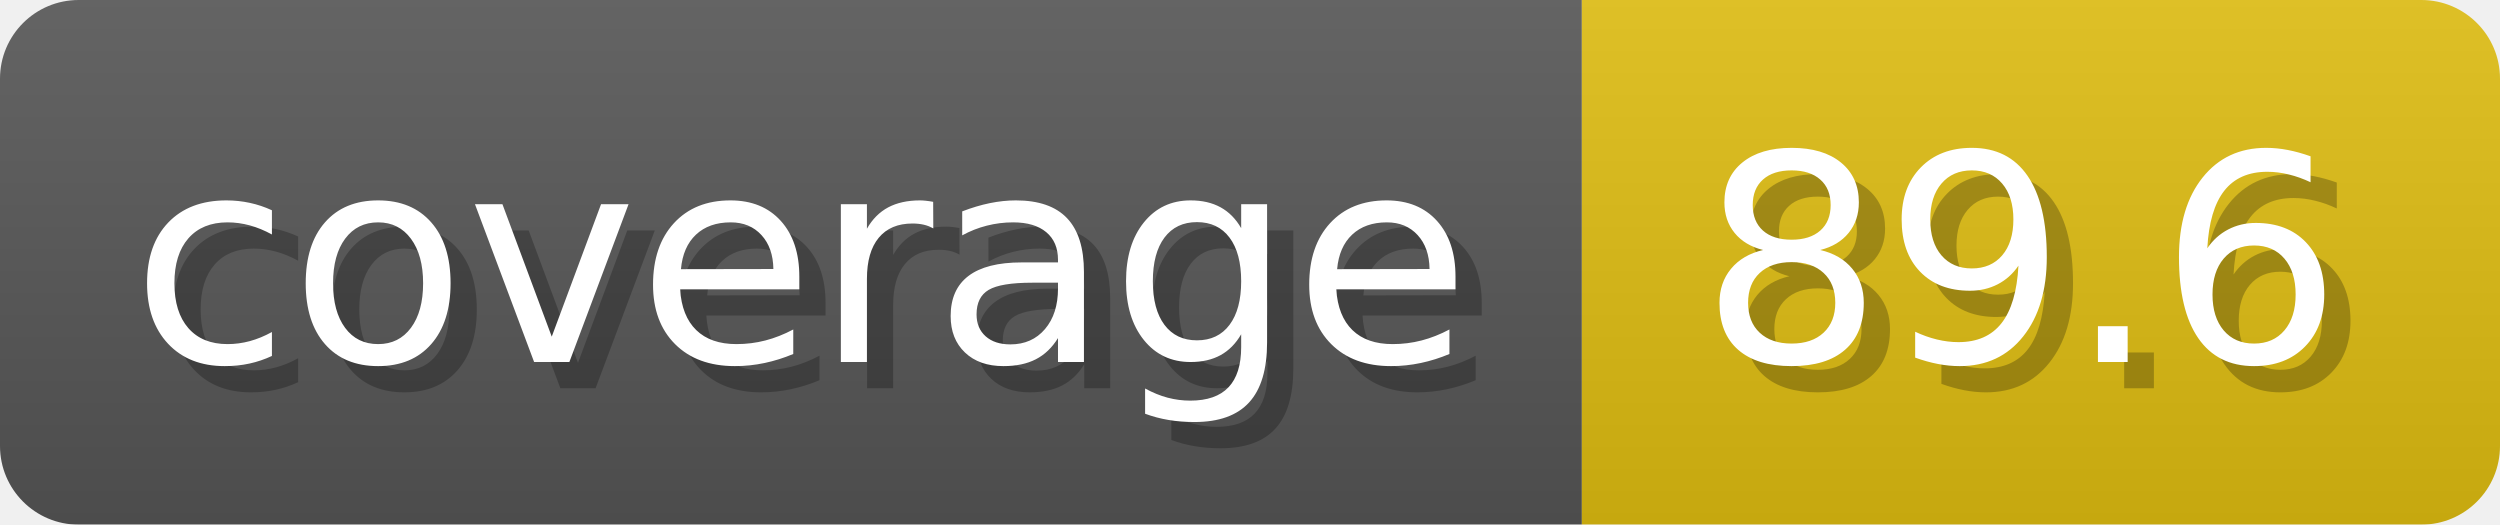
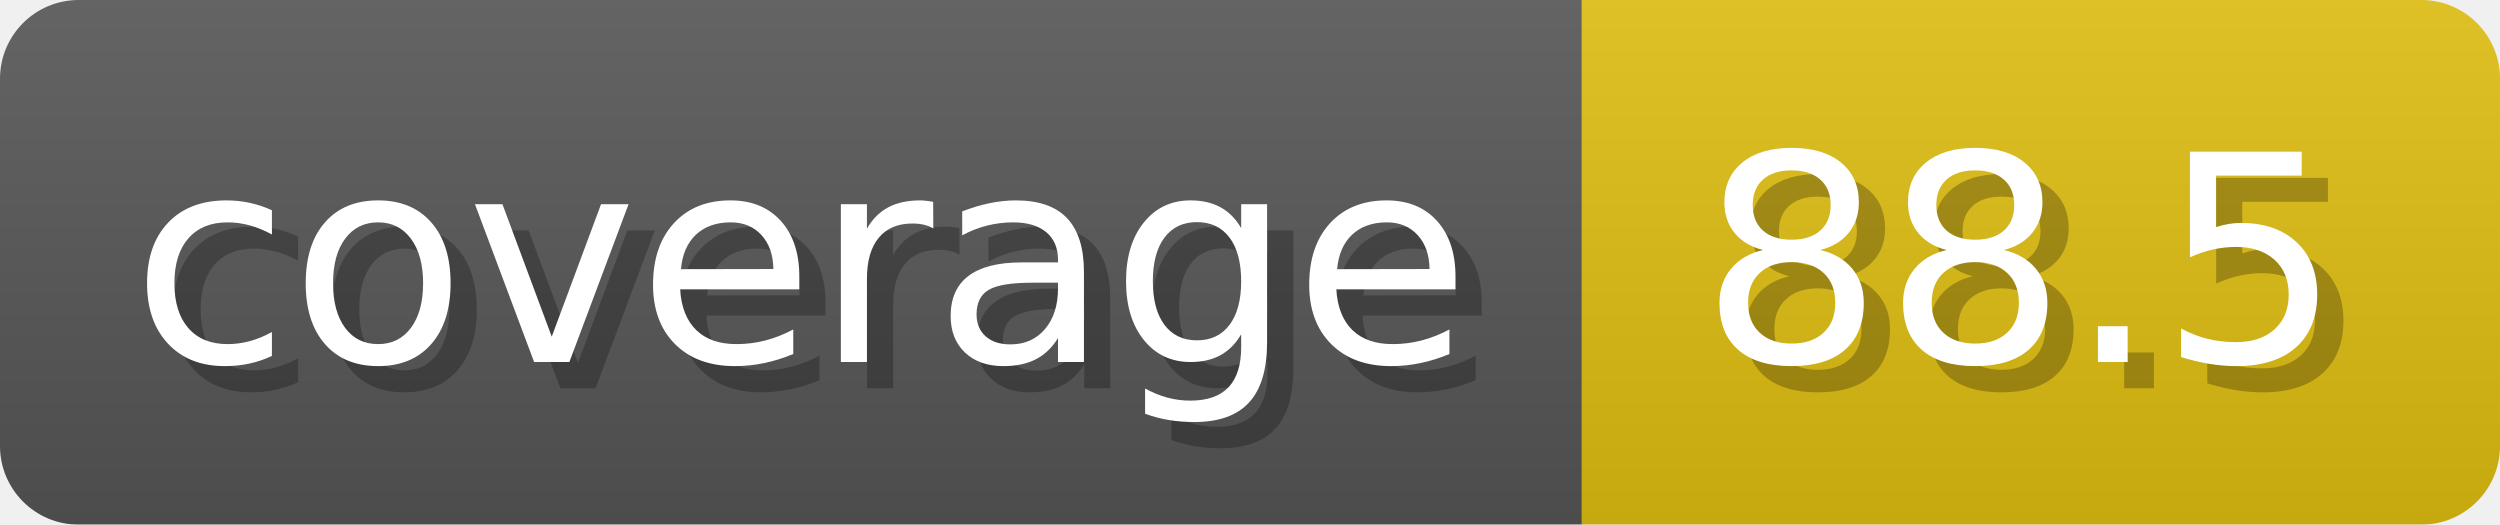
- <svg xmlns="http://www.w3.org/2000/svg" width="95.3" height="20" viewBox="0 0 953 200" role="img" aria-label="coverage: 89.6">
+ <svg xmlns="http://www.w3.org/2000/svg" width="95.3" height="20" viewBox="0 0 953 200" role="img" aria-label="coverage: 88.5">
  <linearGradient id="a" x2="0" y2="100%">
    <stop offset="0" stop-opacity=".1" stop-color="#EEE" />
    <stop offset="1" stop-opacity=".1" />
  </linearGradient>
  <mask id="m">
    <rect width="953" height="200" rx="30" fill="#FFF" />
  </mask>
  <g mask="url(#m)">
    <rect width="603" height="200" fill="#555" />
    <rect width="350" height="200" fill="#DB1" x="603" />
    <rect width="953" height="200" fill="url(#a)" />
  </g>
  <g aria-hidden="true" fill="#fff" text-anchor="start" font-family="Verdana,DejaVu Sans,sans-serif" font-size="110">
    <text x="60" y="148" textLength="503" fill="#000" opacity="0.25">coverage</text>
    <text x="50" y="138" textLength="503">coverage</text>
-     <text x="658" y="148" textLength="250" fill="#000" opacity="0.25">89.6</text>
-     <text x="648" y="138" textLength="250">89.6</text>
+     <text x="658" y="148" textLength="250" fill="#000" opacity="0.25">88.5</text>
+     <text x="648" y="138" textLength="250">88.5</text>
  </g>
</svg>
